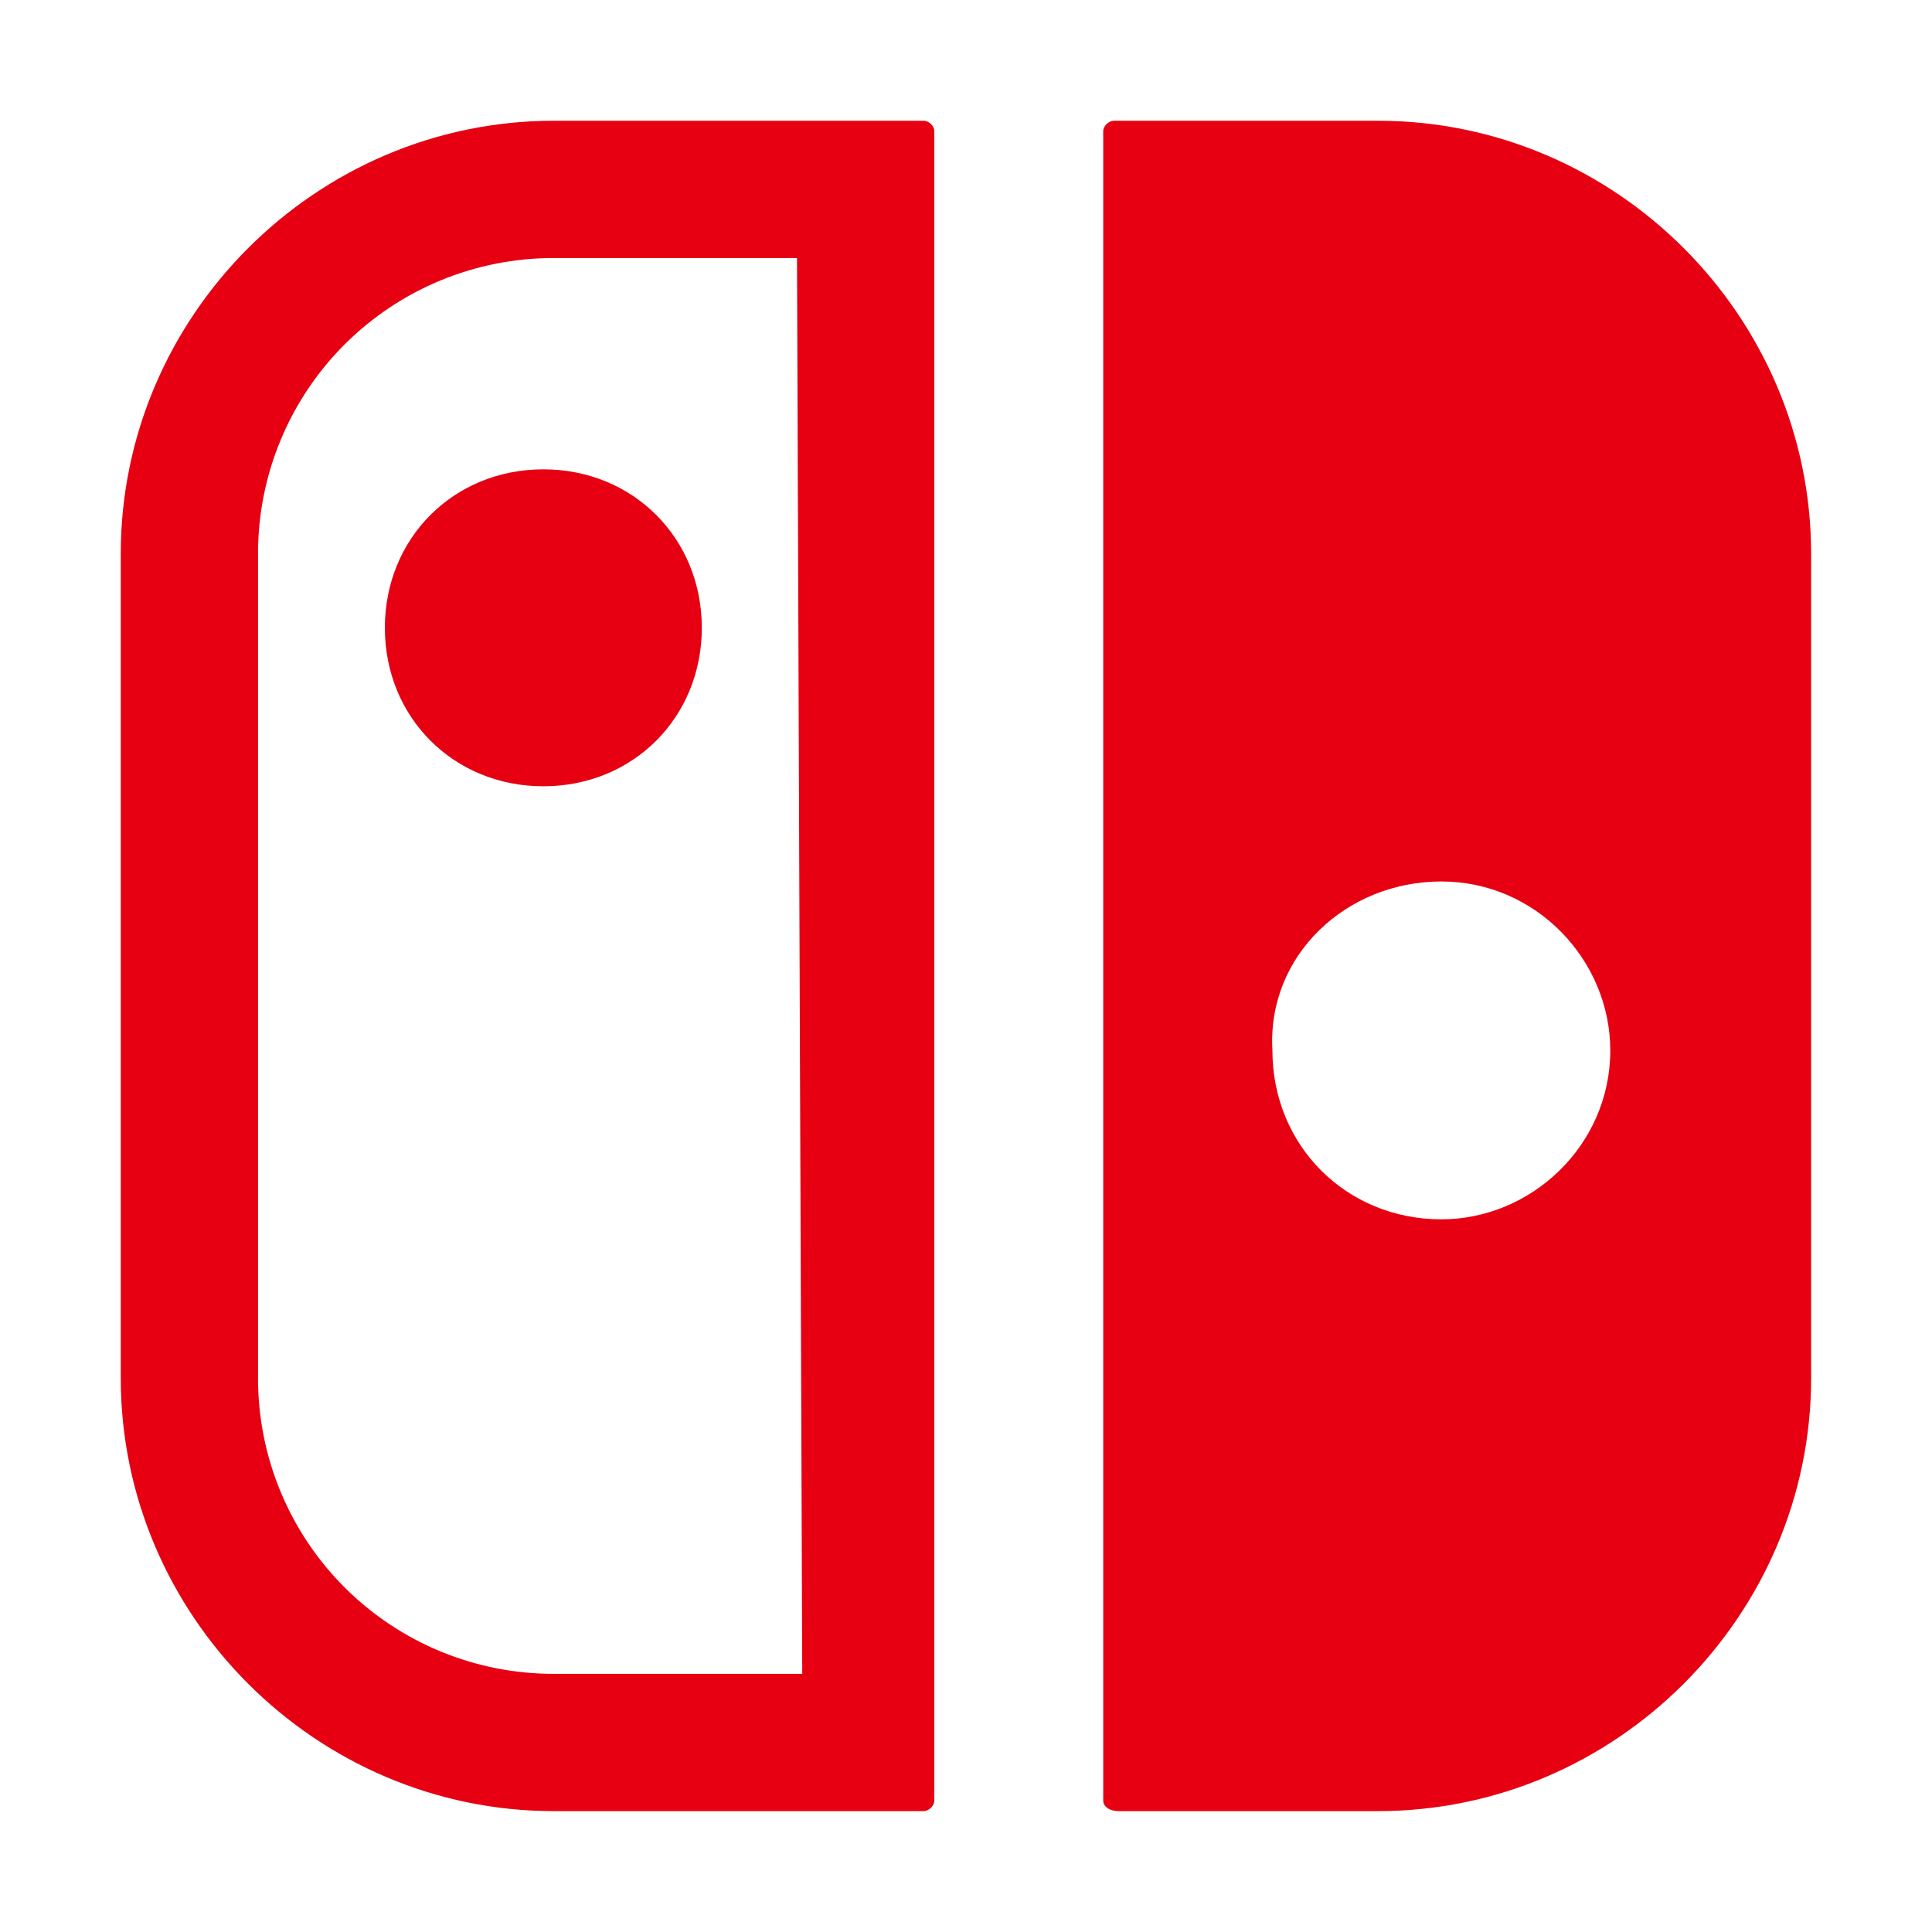
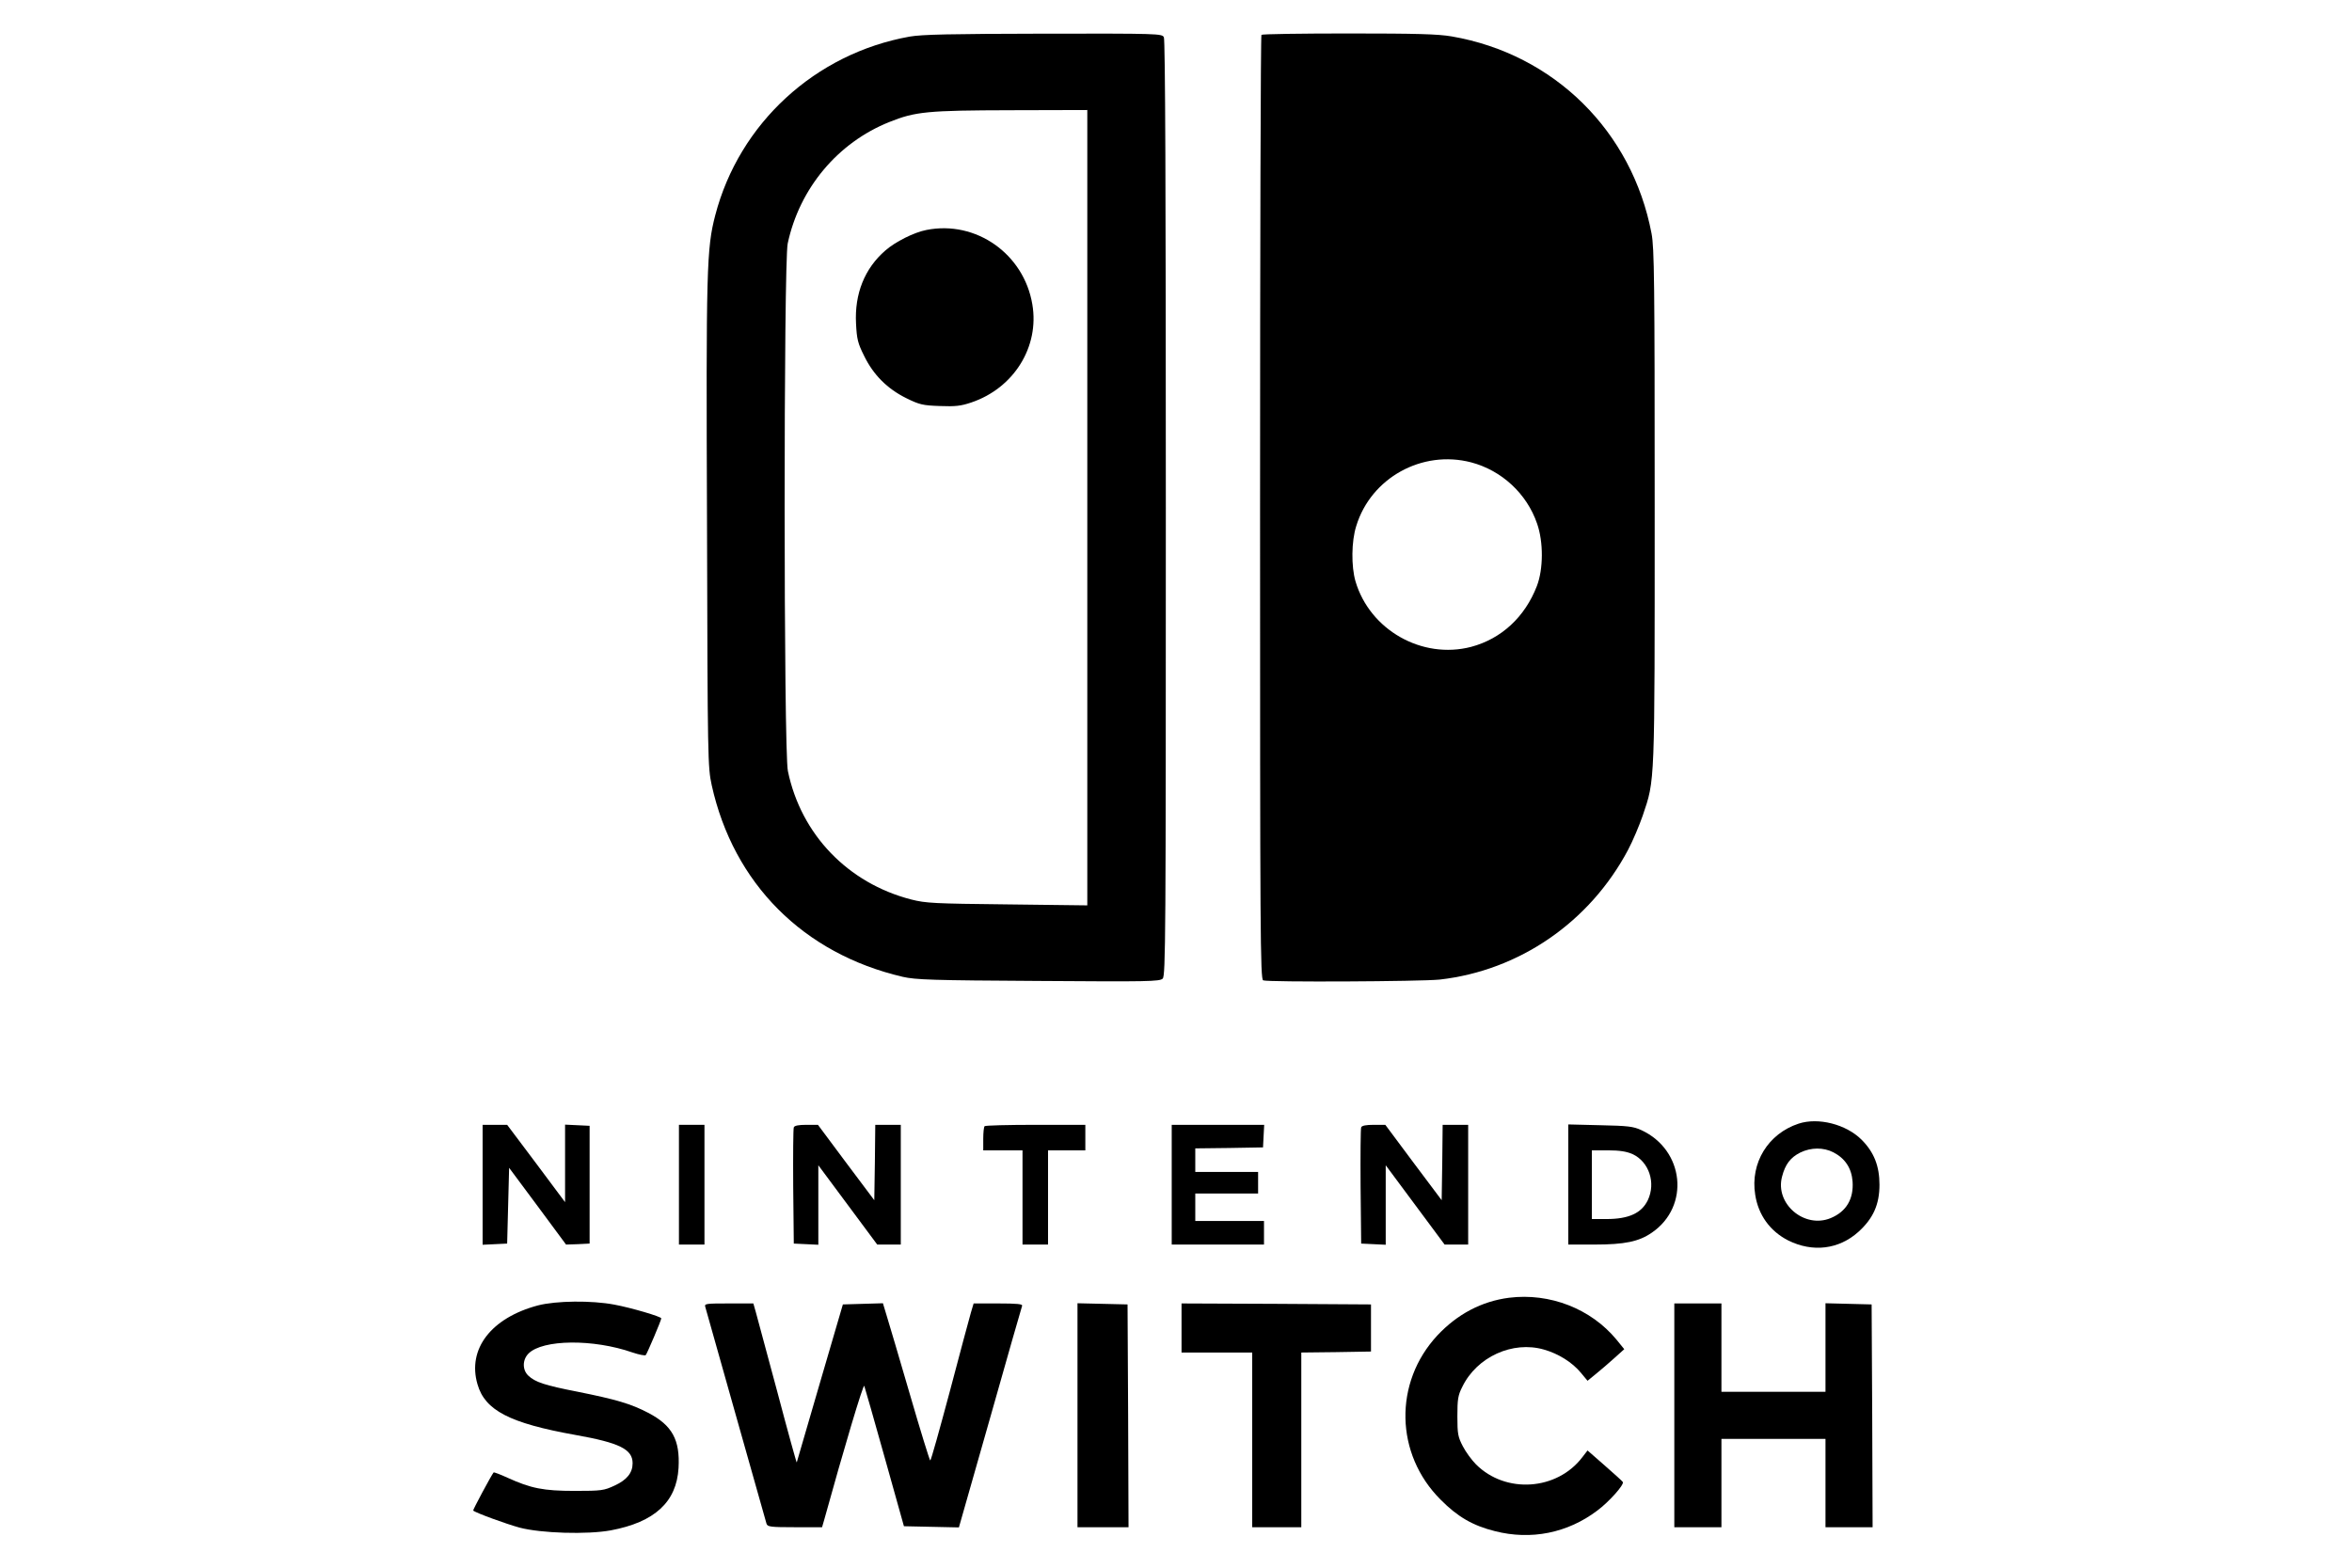
- <svg xmlns="http://www.w3.org/2000/svg" viewBox="0 0 24 24" aria-hidden="true">
-   <g fill="#E60012" transform="translate(1.500,1.500) scale(0.6562)">
-     <path d="M18.901 32h4.901c4.5 0 8.198-3.698 8.198-8.198V8.198C32 3.698 28.302 0 23.802 0h-5c-.099 0-.203.099-.203.198v31.604c0 .099.099.198.302.198M25 14.401c1.802 0 3.198 1.5 3.198 3.198c0 1.802-1.5 3.198-3.198 3.198c-1.802 0-3.198-1.396-3.198-3.198c-.104-1.797 1.396-3.198 3.198-3.198M15.198 0h-7C3.698 0 0 3.698 0 8.198v15.604C0 28.302 3.698 32 8.198 32h7c.099 0 .203-.099.203-.198V.198c0-.099-.099-.198-.203-.198m-2.297 29.401H8.198a5.59 5.59 0 0 1-5.599-5.599V8.198a5.59 5.59 0 0 1 5.599-5.599h4.604zM5 9.599c0 1.698 1.302 3 3 3s3-1.302 3-3s-1.302-3-3-3s-3 1.302-3 3" />
+ <svg xmlns="http://www.w3.org/2000/svg" viewBox="0 0 36 24" aria-hidden="true">
+   <g transform="translate(5.013,-1.501) scale(0.03005)" fill="#000000">
+     <g transform="translate(0,900) scale(0.1,-0.1)" fill="#000000" stroke="none">
+       <path d="M2965 8314 c-481 -86 -868 -442 -990 -910 -44 -169 -47 -268 -42 -1579 3 -1204 4 -1232 24 -1325 111 -501 467 -858 973 -976 66 -15 150 -18 691 -21 560 -4 618 -3 633 12 15 15 16 208 16 2396 0 1622 -3 2386 -10 2400 -10 18 -27 19 -613 18 -476 -1 -619 -4 -682 -15z m905 -2400 l0 -2026 -407 5 c-375 4 -415 6 -490 25 -322 83 -561 331 -628 654 -22 101 -22 2589 -1 2688 60 281 255 514 518 619 132 53 193 59 621 60 l387 1 0 -2026z" />
+       <path d="M3051 7329 c-63 -12 -159 -60 -210 -105 -105 -91 -157 -220 -149 -372 4 -79 9 -100 41 -164 47 -97 118 -168 215 -216 67 -33 84 -37 171 -40 79 -3 107 0 160 18 217 73 348 284 311 500 -43 257 -287 429 -539 379z" />
+       <path d="M4757 8323 c-4 -3 -7 -1087 -7 -2409 0 -2181 1 -2402 16 -2408 27 -10 803 -6 899 4 406 46 764 293 959 660 25 47 58 126 75 175 63 188 61 138 61 1575 0 1147 -2 1318 -16 1391 -99 521 -496 914 -1018 1004 -70 12 -178 15 -526 15 -240 0 -440 -3 -443 -7z m1068 -2178 c156 -41 284 -160 336 -312 33 -94 32 -232 -1 -318 -61 -158 -181 -269 -335 -310 -250 -65 -516 86 -589 334 -22 76 -21 204 4 282 75 245 335 389 585 324z" />
+       <path d="M7493 2776 c-155 -51 -247 -200 -221 -362 16 -104 76 -186 168 -233 125 -62 258 -46 358 44 75 68 107 139 107 240 0 95 -28 166 -91 229 -79 79 -221 115 -321 82z m177 -146 c60 -31 93 -81 98 -149 6 -89 -32 -153 -111 -186 -134 -56 -286 73 -248 212 16 62 43 97 93 122 54 26 117 27 168 1z" />
+       <path d="M790 2465 l0 -306 63 3 62 3 5 193 5 193 145 -195 145 -196 60 2 60 3 0 300 0 300 -62 3 -63 3 0 -197 0 -198 -147 197 -148 197 -62 0 -63 0 0 -305z" />
+       <path d="M1790 2465 l0 -305 65 0 65 0 0 305 0 305 -65 0 -65 0 0 -305z" />
+       <path d="M2375 2757 c-3 -7 -4 -143 -3 -302 l3 -290 63 -3 62 -3 0 202 0 203 150 -202 150 -202 60 0 60 0 0 305 0 305 -65 0 -65 0 -2 -192 -3 -192 -144 192 -143 192 -59 0 c-39 0 -61 -4 -64 -13z" />
+       <path d="M3347 2763 c-4 -3 -7 -33 -7 -65 l0 -58 100 0 100 0 0 -240 0 -240 65 0 65 0 0 240 0 240 95 0 95 0 0 65 0 65 -253 0 c-140 0 -257 -3 -260 -7z" />
+       <path d="M4300 2465 l0 -305 235 0 235 0 0 60 0 60 -175 0 -175 0 0 70 0 70 160 0 160 0 0 55 0 55 -160 0 -160 0 0 60 0 60 173 2 172 3 3 58 3 57 -236 0 -235 0 0 -305z" />
+       <path d="M5265 2757 c-3 -7 -4 -143 -3 -302 l3 -290 63 -3 62 -3 0 203 0 202 150 -202 150 -202 60 0 60 0 0 305 0 305 -65 0 -65 0 -2 -192 -3 -192 -144 192 -143 192 -59 0 c-39 0 -61 -4 -64 -13z" />
+       <path d="M6320 2466 l0 -306 133 0 c154 0 227 15 293 61 195 134 165 421 -54 522 -41 19 -69 22 -209 25 l-163 4 0 -306z m327 155 c84 -39 120 -146 78 -235 -32 -66 -97 -96 -211 -96 l-74 0 0 175 0 175 83 0 c59 0 94 -6 124 -19z" />
+       <path d="M6018 1889 c-139 -18 -263 -83 -365 -192 -223 -240 -216 -605 17 -837 86 -87 164 -132 276 -160 184 -47 370 -10 522 105 59 44 136 130 130 145 -2 4 -43 41 -92 84 l-88 77 -27 -35 c-129 -169 -390 -187 -541 -36 -22 22 -52 63 -67 92 -25 48 -28 63 -28 153 0 86 3 107 25 150 74 153 257 236 416 190 74 -21 144 -65 188 -118 l34 -41 44 36 c24 19 66 56 93 80 l50 45 -39 48 c-130 158 -340 240 -548 214z" />
+       <path d="M1072 1850 c-238 -63 -361 -222 -308 -402 38 -133 164 -198 499 -258 225 -40 291 -73 291 -144 0 -49 -29 -85 -92 -114 -54 -25 -66 -27 -202 -27 -161 0 -224 13 -343 67 -37 17 -69 29 -71 27 -12 -15 -107 -192 -104 -194 10 -11 170 -69 236 -87 110 -29 345 -36 465 -14 224 42 335 145 345 318 8 143 -32 217 -155 281 -88 46 -164 68 -358 107 -169 33 -217 49 -252 82 -31 29 -31 81 1 113 72 72 330 75 530 5 33 -11 63 -17 67 -13 7 8 79 177 79 187 0 9 -153 54 -239 70 -116 22 -296 20 -389 -4z" />
+       <path d="M1924 1843 c3 -10 73 -259 156 -553 83 -294 153 -543 156 -552 5 -16 21 -18 144 -18 l139 0 11 38 c99 358 199 694 204 682 3 -8 50 -172 104 -365 l98 -350 140 -3 140 -3 159 558 c87 307 160 564 163 571 3 9 -25 12 -122 12 l-125 0 -14 -47 c-8 -27 -56 -207 -107 -400 -52 -194 -96 -353 -100 -353 -3 0 -50 152 -104 338 -54 185 -107 365 -118 400 l-19 63 -102 -3 -102 -3 -117 -400 c-64 -220 -117 -402 -118 -405 -1 -3 -46 159 -99 360 -54 201 -104 384 -110 408 l-12 42 -125 0 c-115 0 -125 -1 -120 -17z" />
+       <path d="M3820 1290 l0 -570 130 0 130 0 -2 568 -3 567 -127 3 -128 3 0 -571z" />
+       <path d="M4350 1735 l0 -125 180 0 180 0 0 -445 0 -445 125 0 125 0 0 445 0 445 178 2 177 3 0 120 0 120 -482 3 -483 2 0 -125z" />
+       <path d="M6860 1290 l0 -570 120 0 120 0 0 225 0 225 265 0 265 0 0 -225 0 -225 120 0 120 0 -2 568 -3 567 -117 3 -118 3 0 -226 0 -225 -265 0 -265 0 0 225 0 225 -120 0 -120 0 0 -570z" />
+     </g>
  </g>
</svg>
